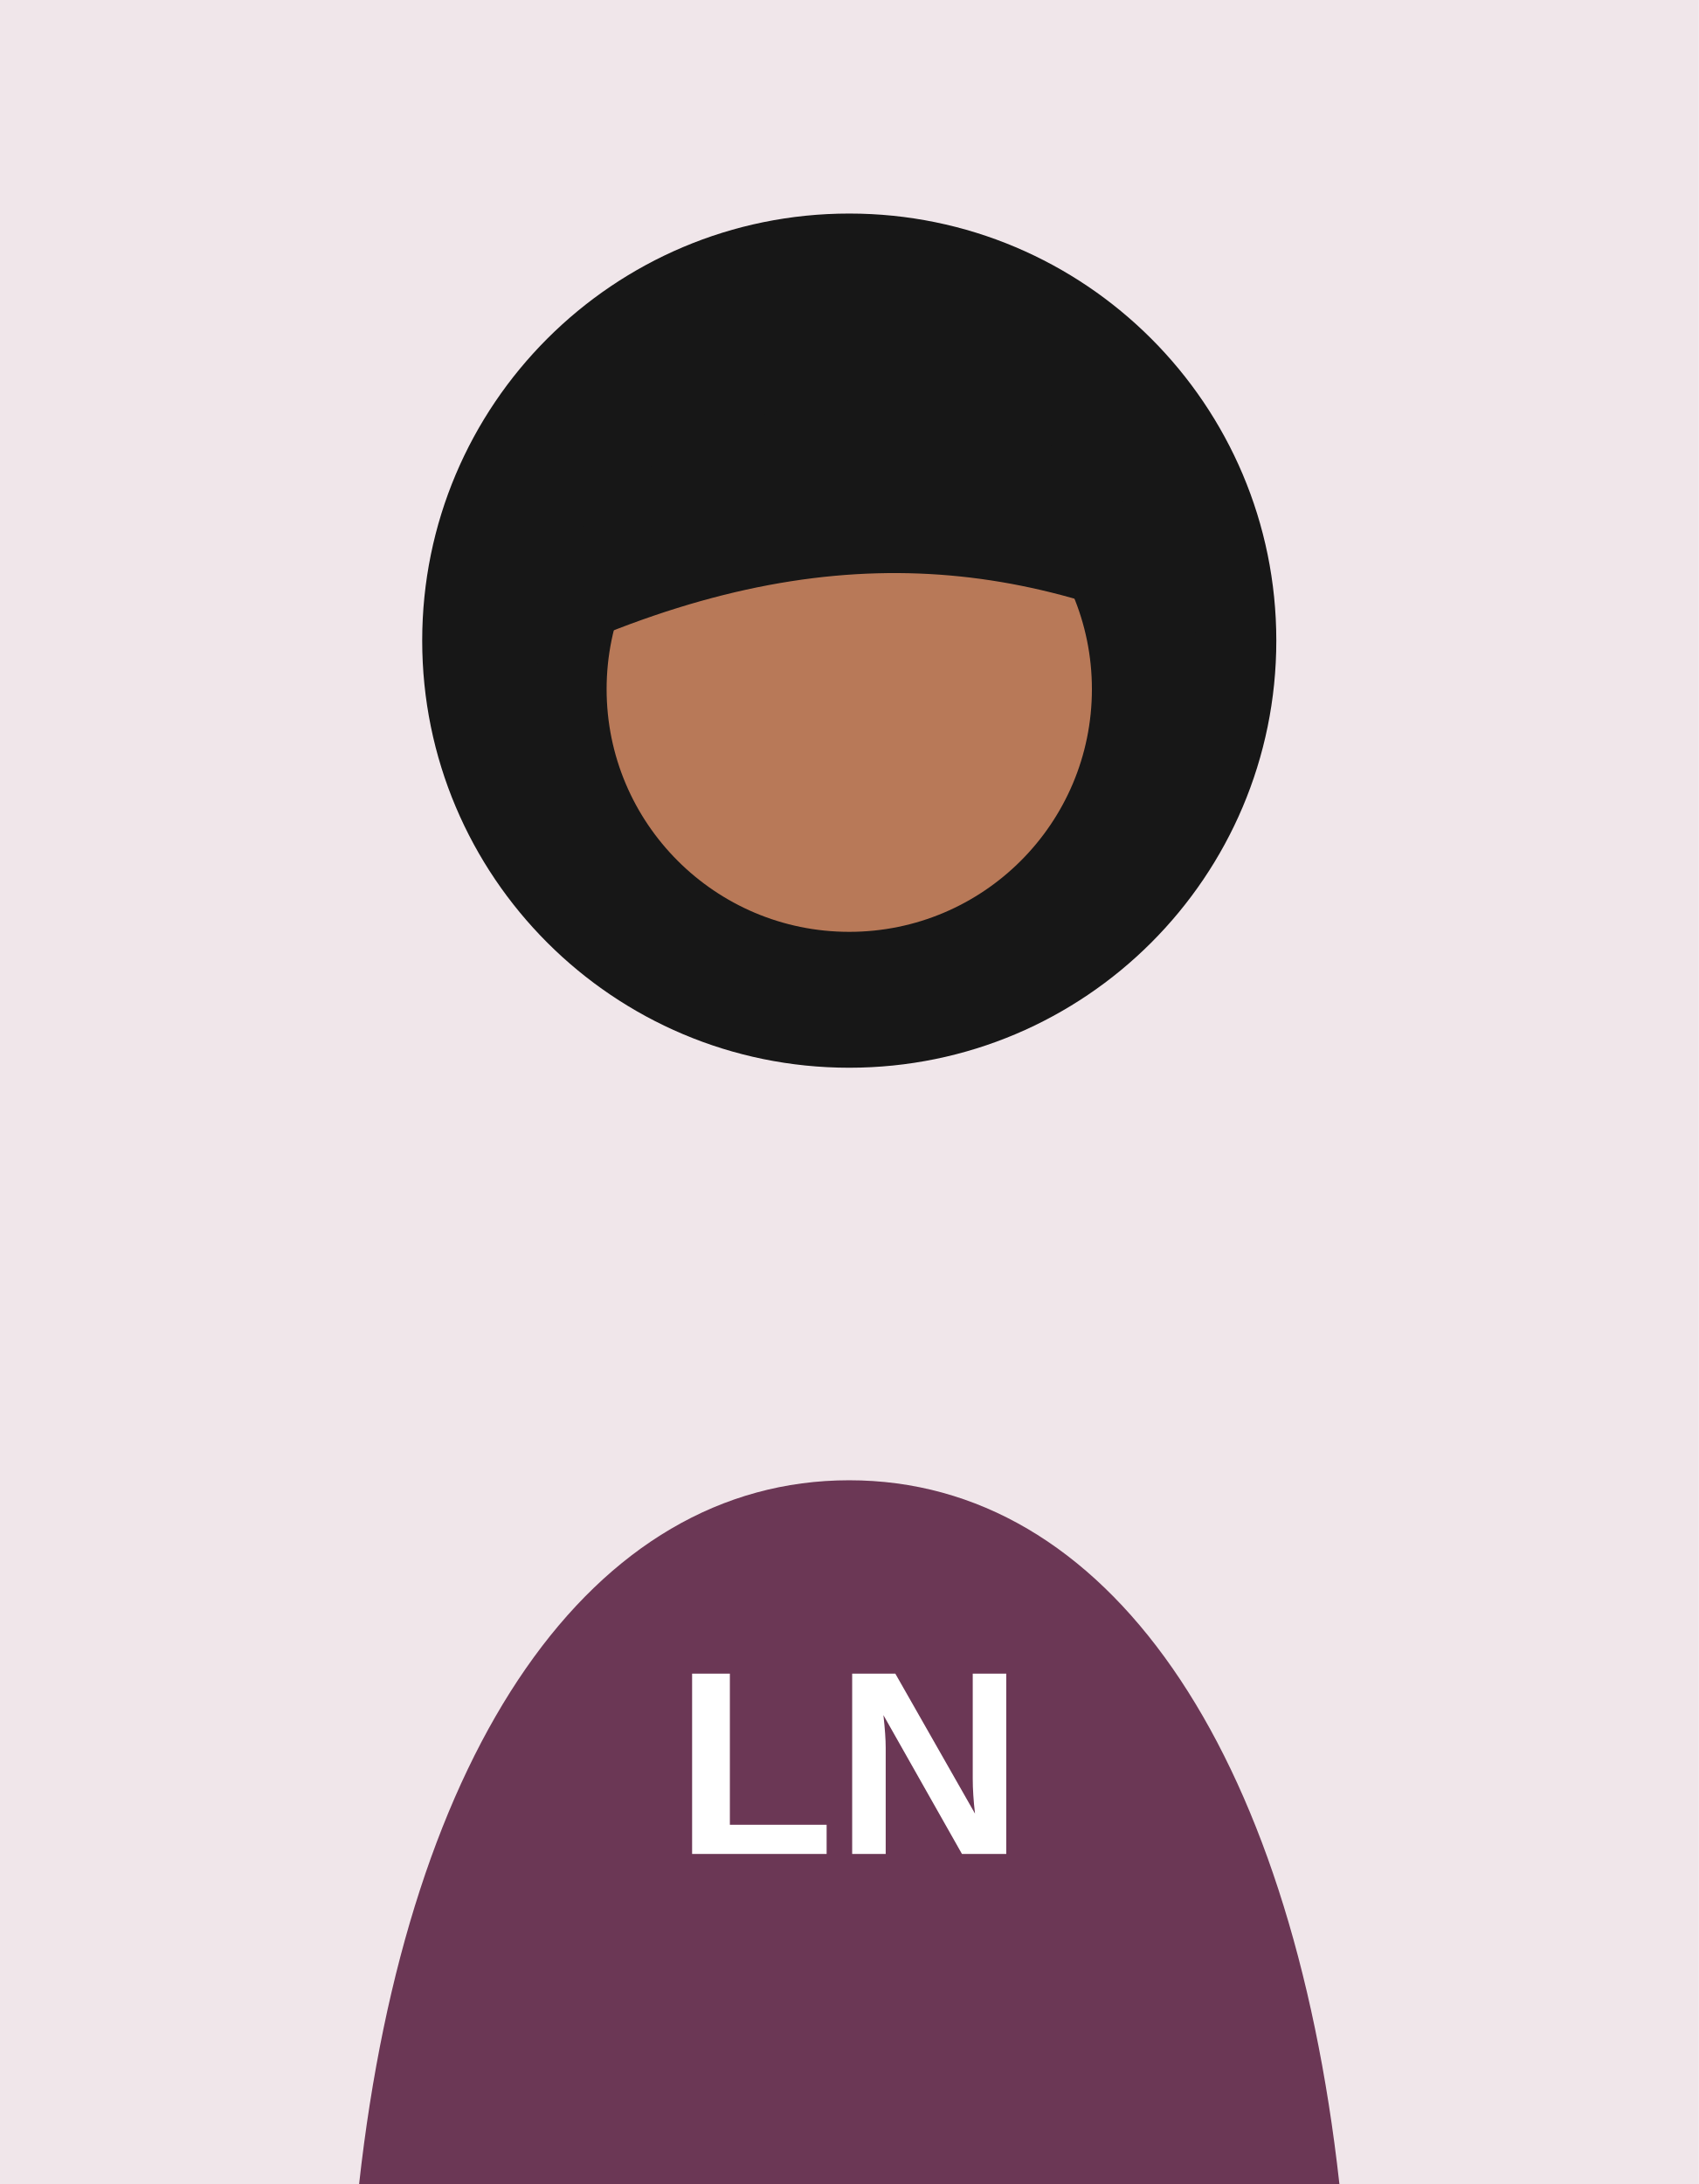
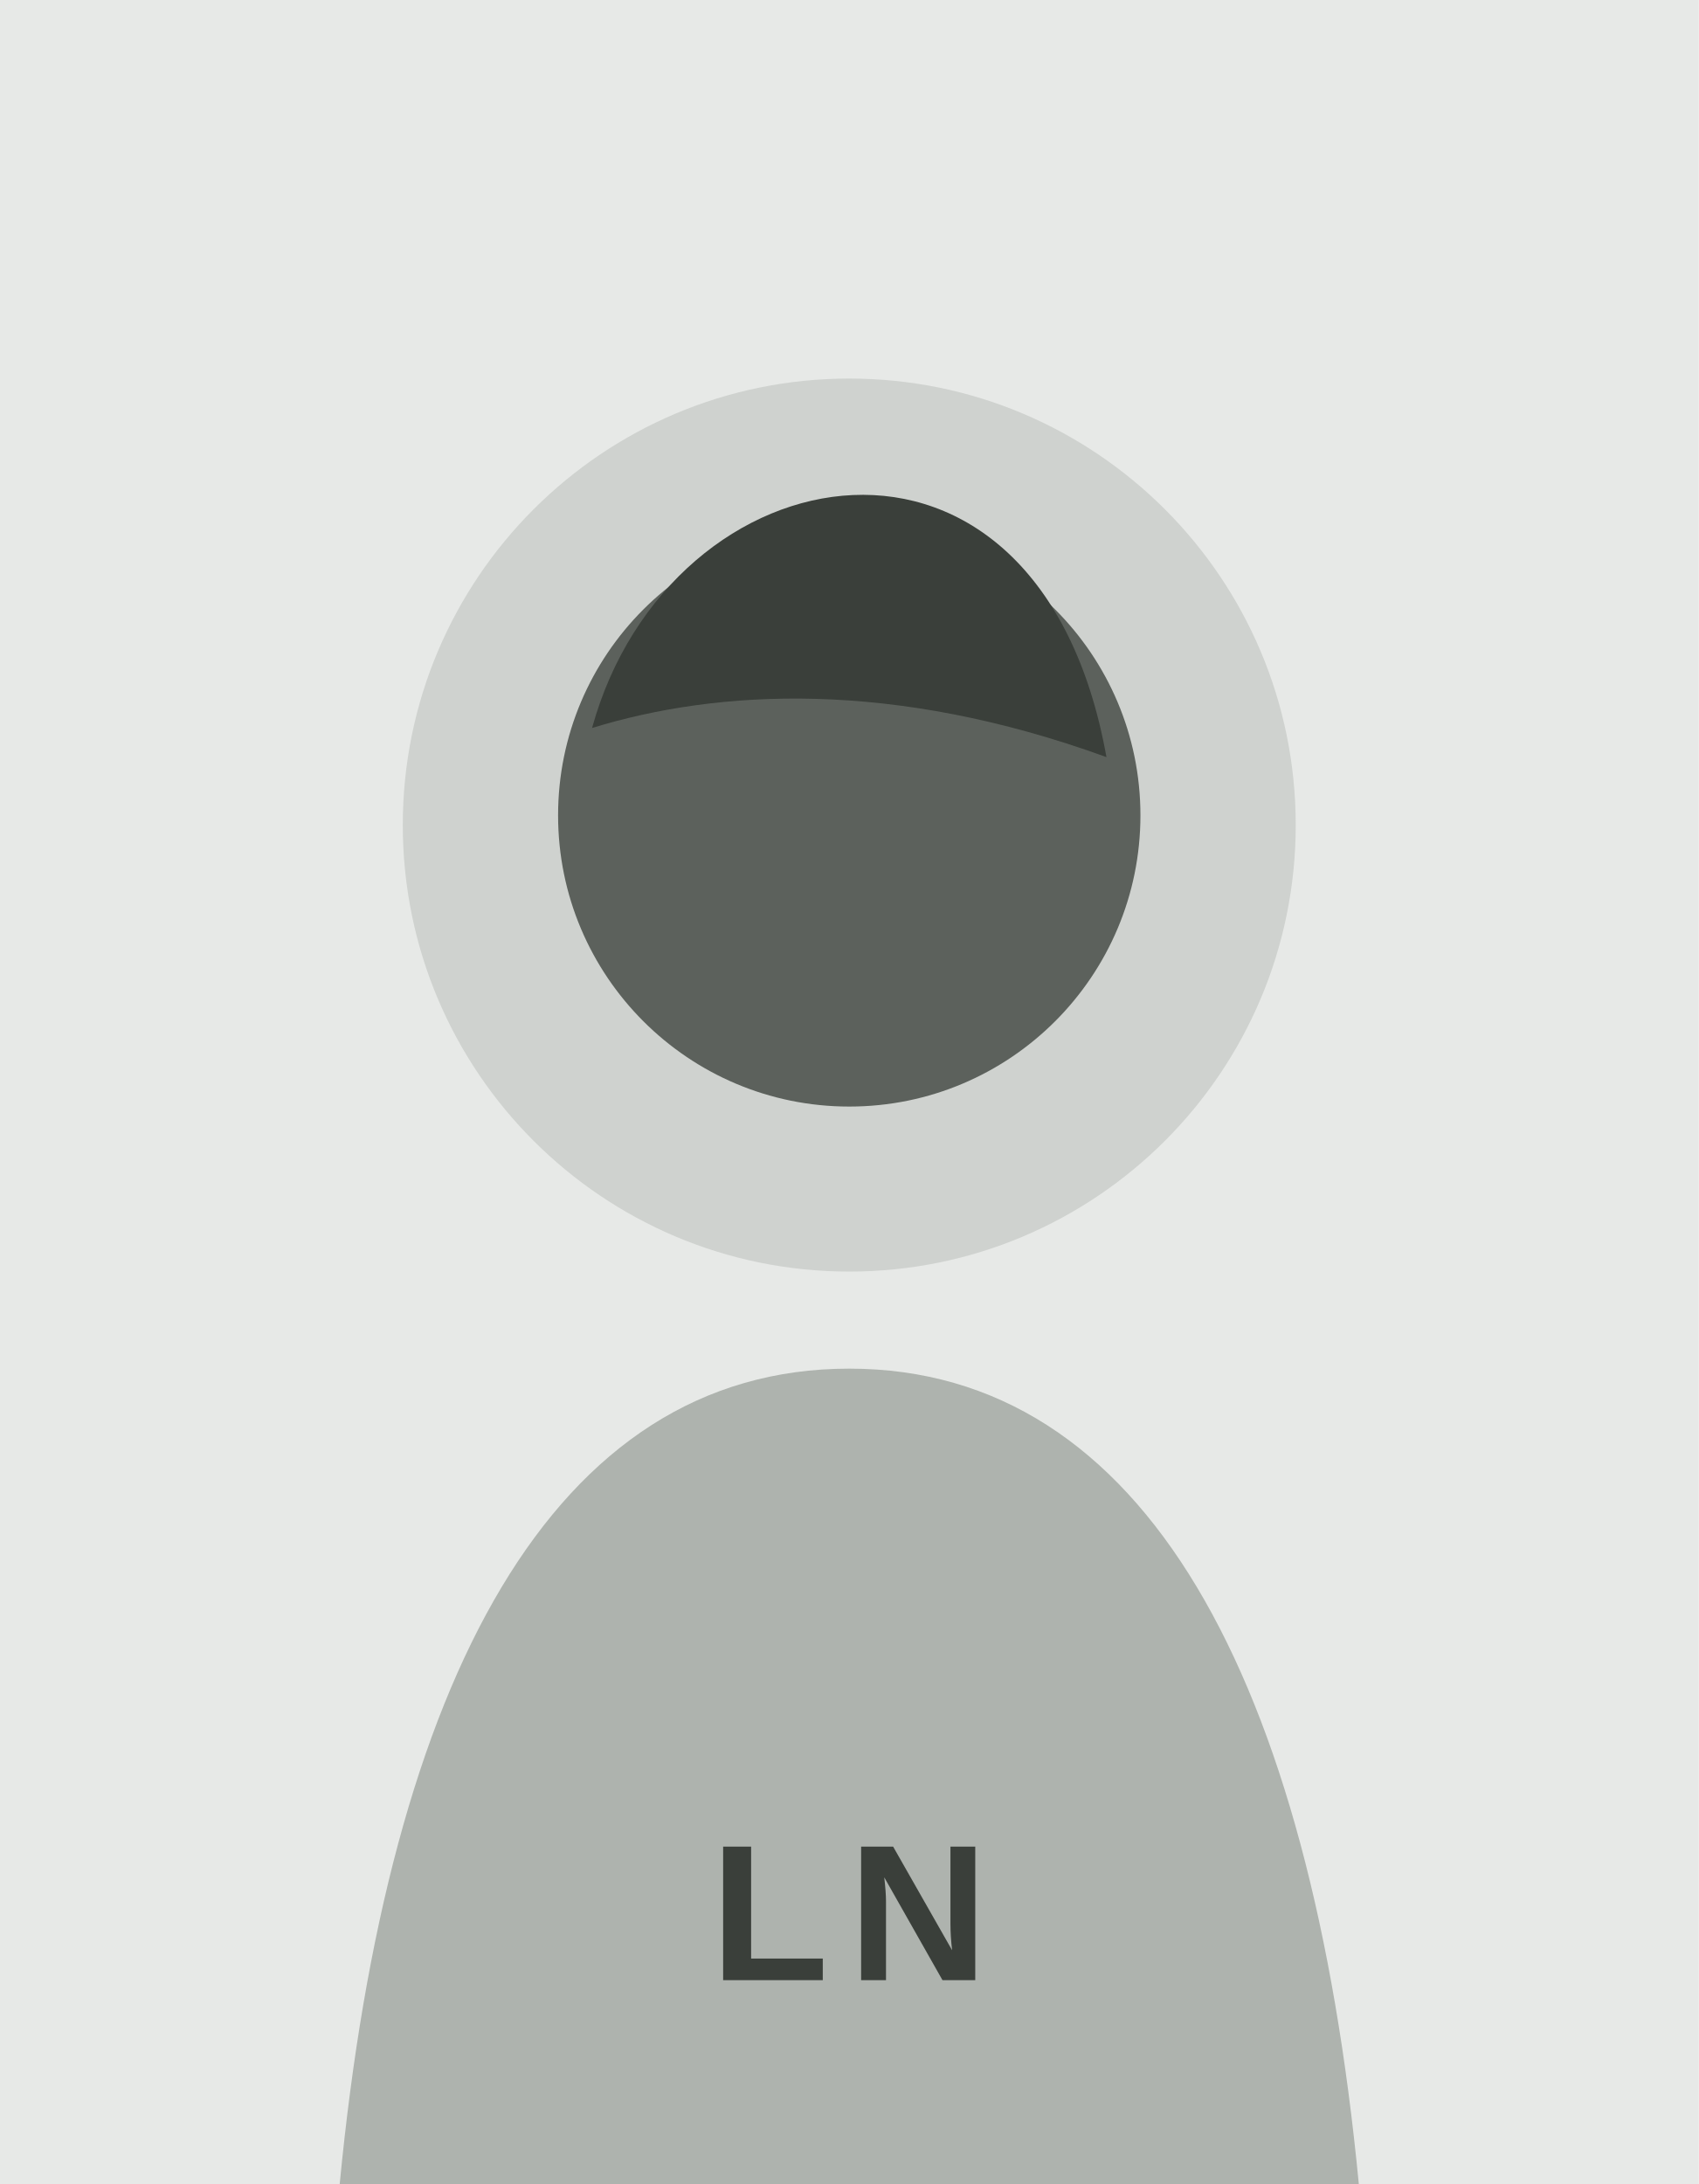
- <svg xmlns="http://www.w3.org/2000/svg" viewBox="0 0 350 450" role="img" aria-labelledby="title desc">
-   <rect width="350" height="450" fill="#f0e6ea" />
-   <circle cx="175" cy="132" r="88" fill="#171717" />
-   <path d="M74 450c10-90 48-145 101-145s91 55 101 145z" fill="#6b3755" />
-   <circle cx="175" cy="142" r="50" fill="#b87958" />
-   <path d="M104 140c16-70 124-81 143-7-43-20-86-22-143 7z" fill="#171717" />
-   <text x="175" y="382" fill="#ffffff" font-family="Manrope, Arial, sans-serif" font-size="54" font-weight="700" text-anchor="middle">LN</text>
+ <svg xmlns="http://www.w3.org/2000/svg" viewBox="0 0 350 450" role="img" aria-labelledby="t d">
+   <rect width="350" height="450" fill="#e7e9e7" />
+   <circle cx="175" cy="170" r="92" fill="#cfd2cf" />
+   <path d="M70 450c10-104 44-168 105-168s95 64 105 168z" fill="#aeb3ae" />
+   <circle cx="175" cy="168" r="60" fill="#5c615c" />
+   <path d="M122 150c16-58 92-72 106 6-44-16-80-14-106-6z" fill="#3a3f3a" />
+   <text x="175" y="408" fill="#3a3f3a" font-family="Manrope, Arial, sans-serif" font-size="40" font-weight="700" text-anchor="middle" letter-spacing="4">LN</text>
</svg>
